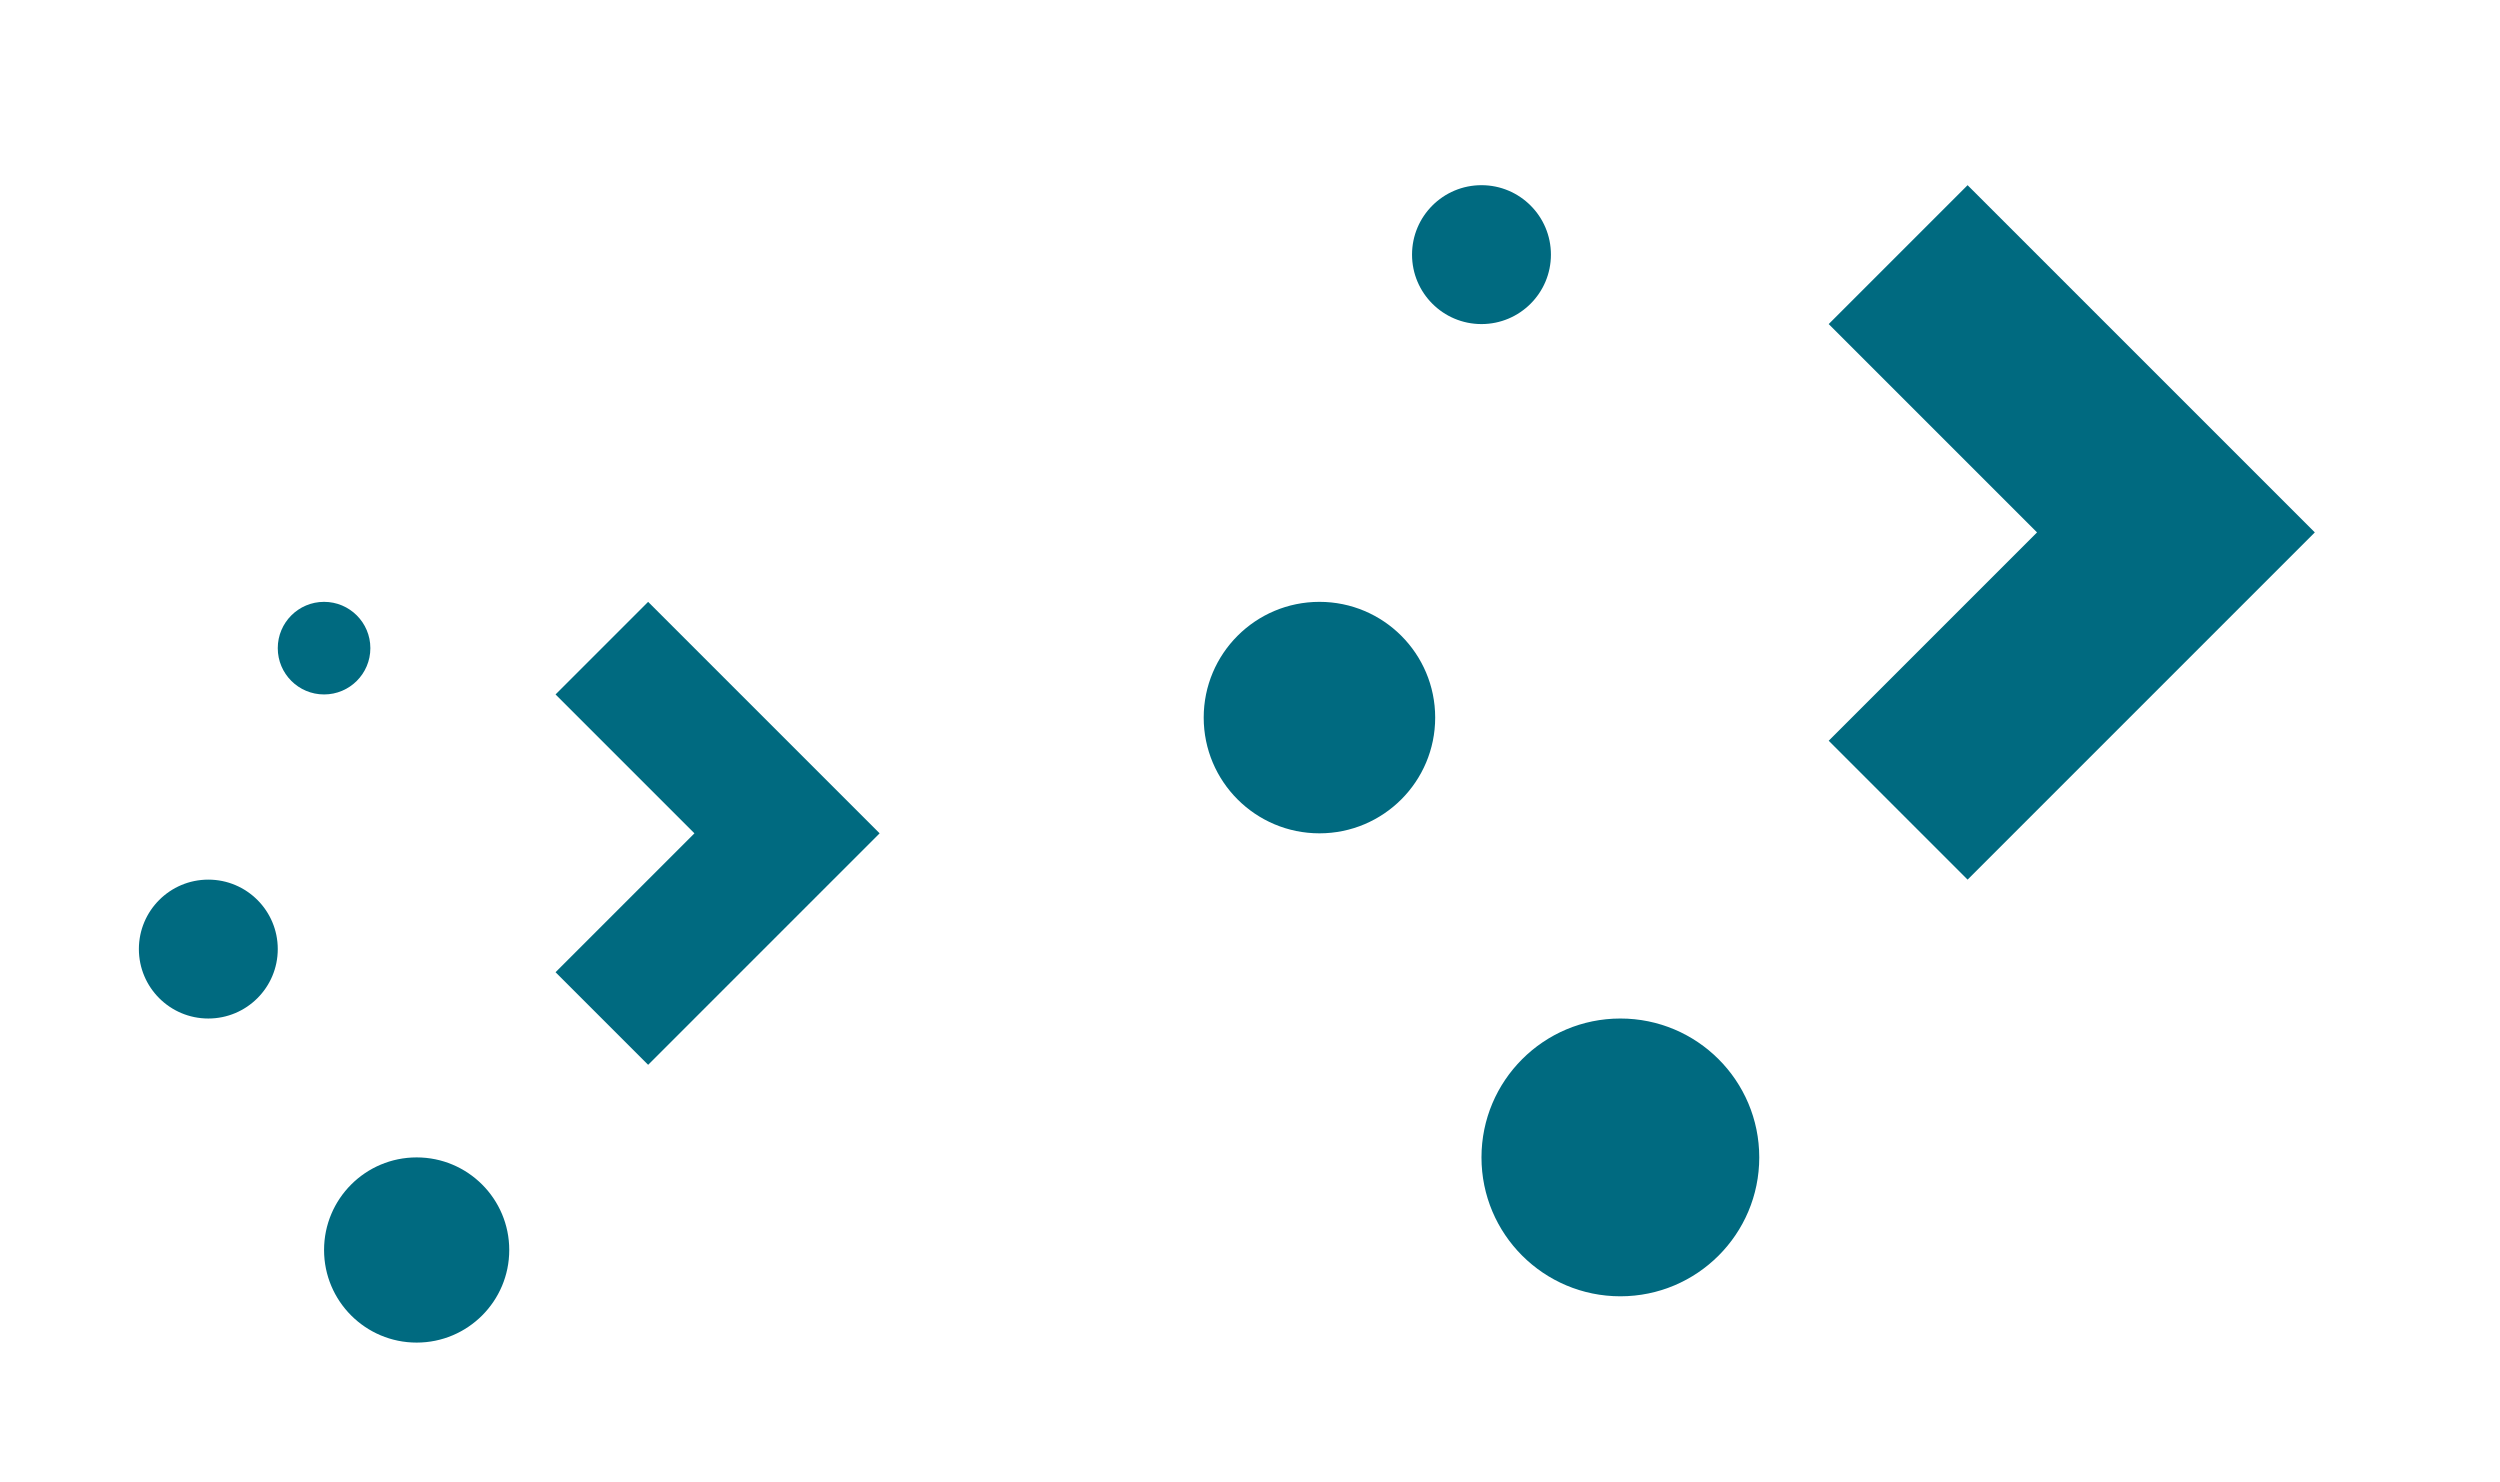
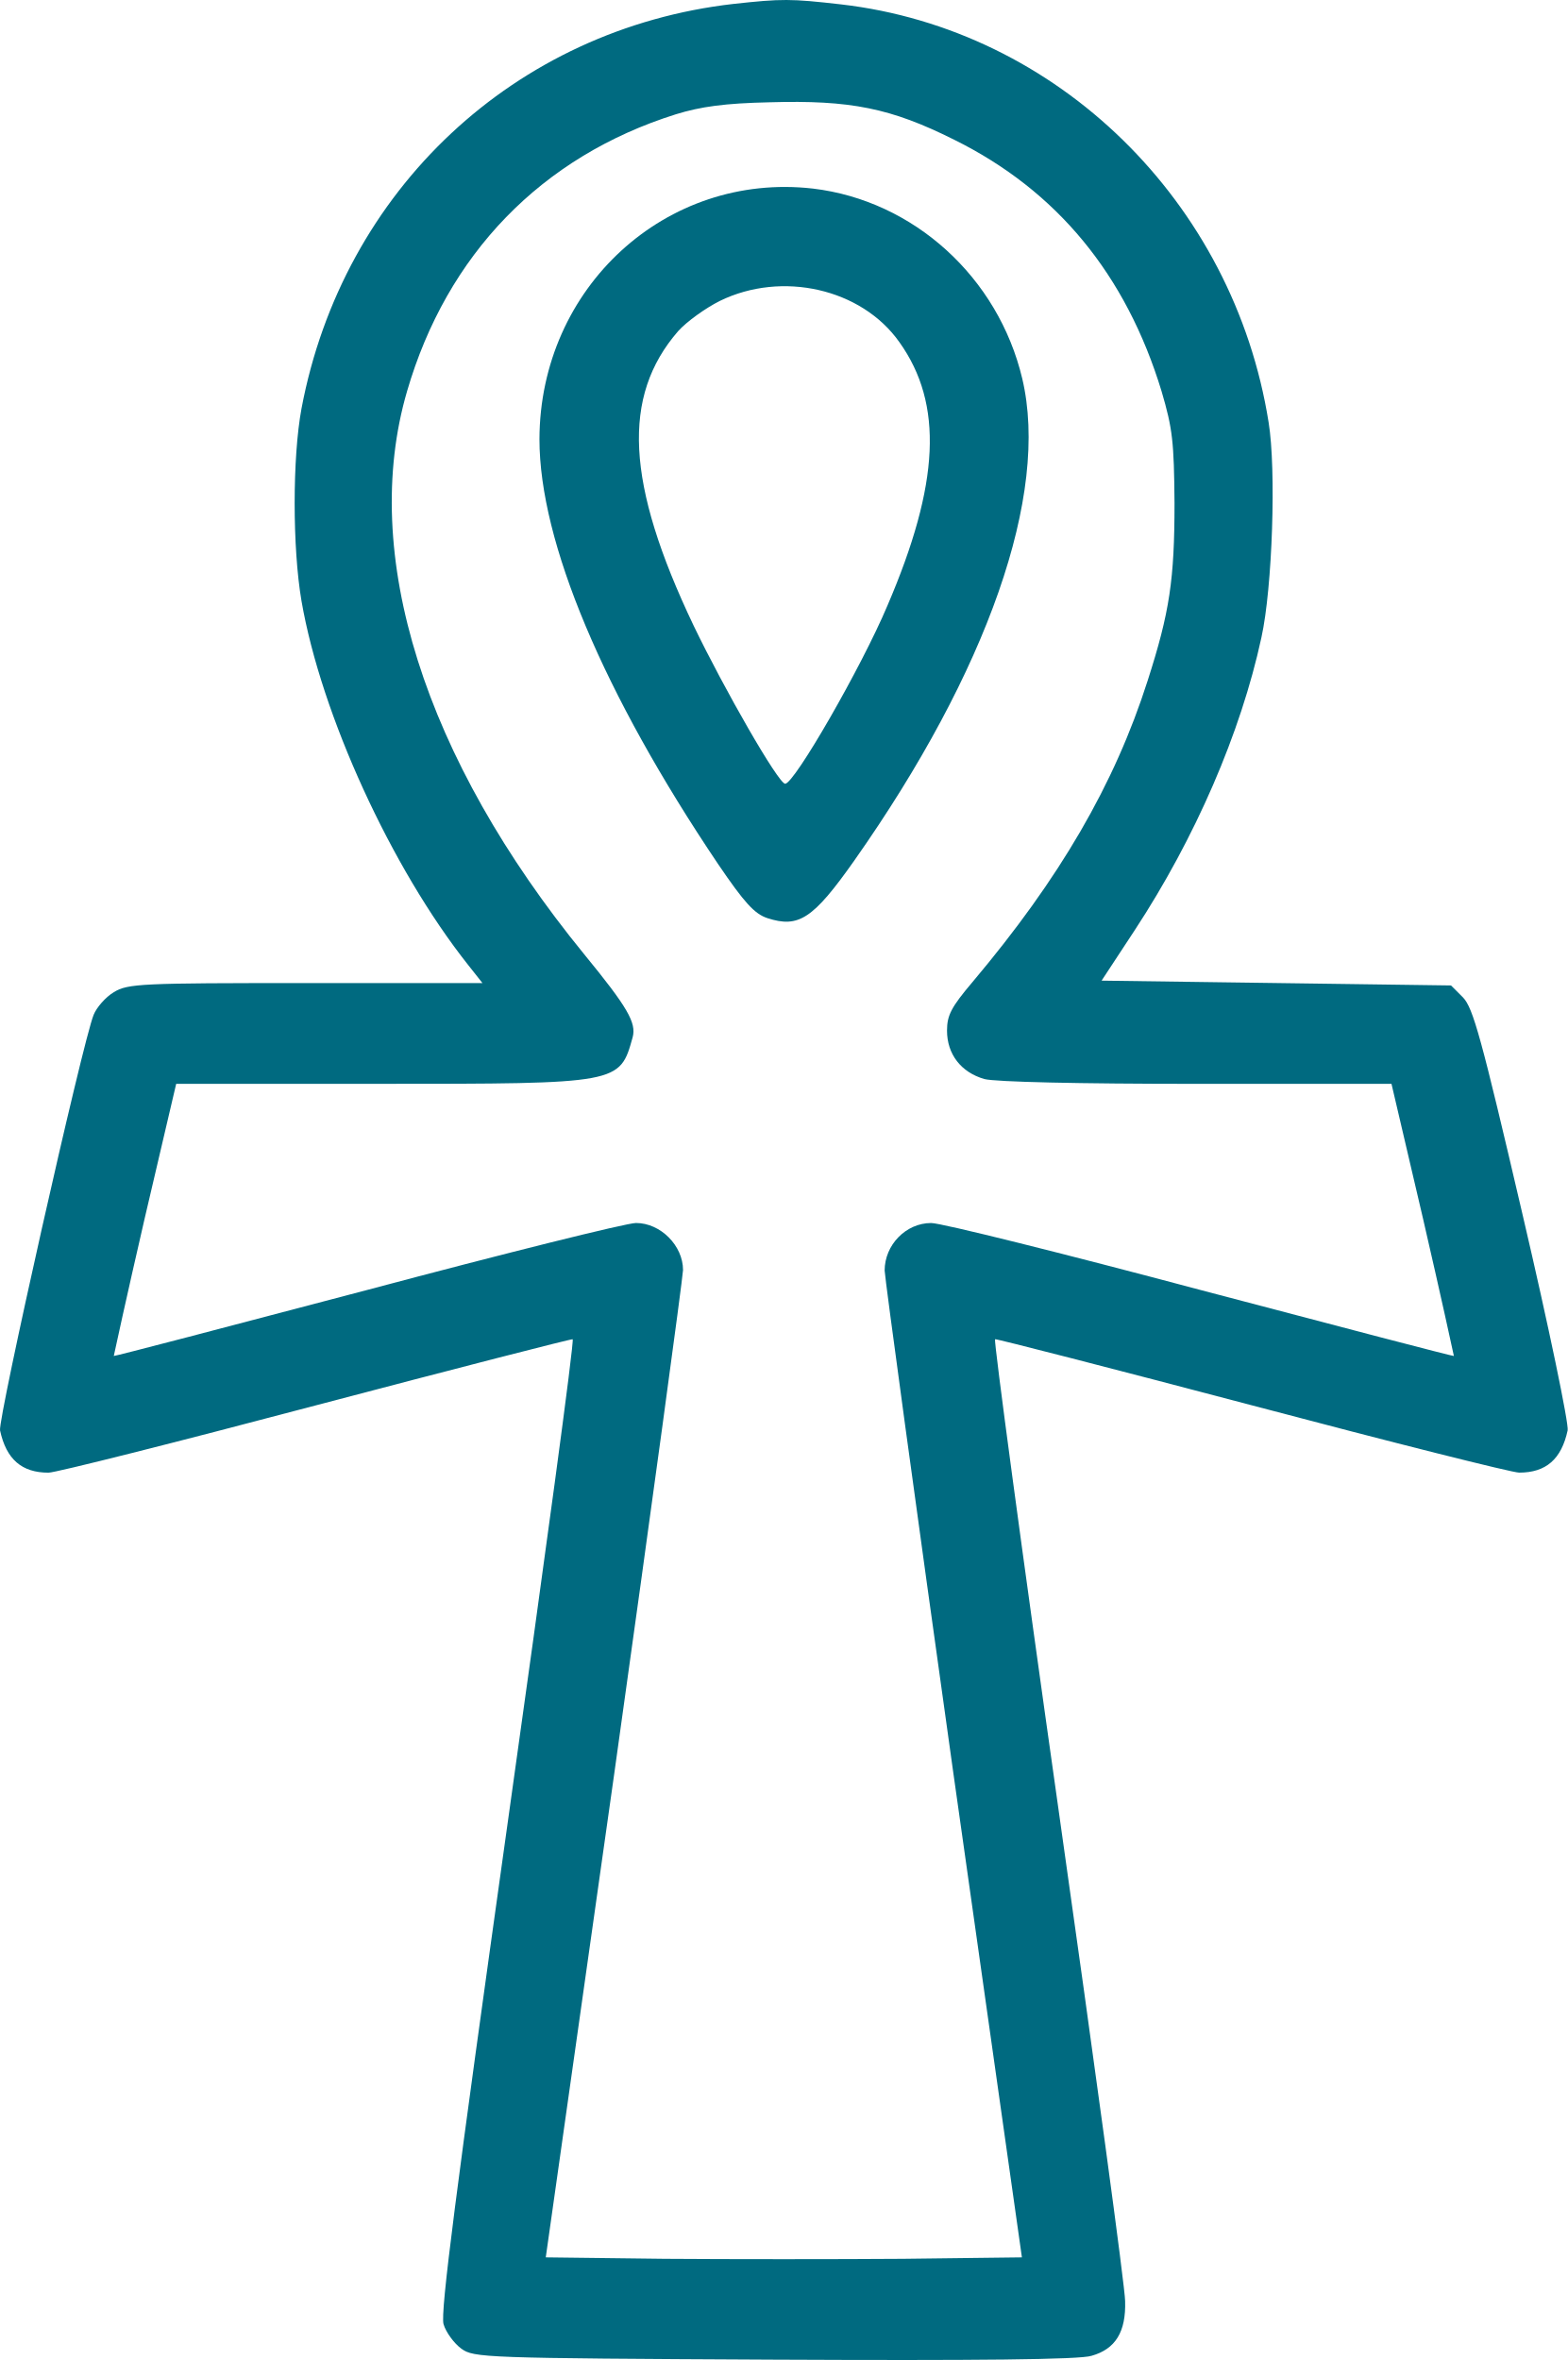
- <svg xmlns="http://www.w3.org/2000/svg" viewBox="0 0 54 32" id="svg2" version="1.1">
-   <defs id="defs3051">
-     <style type="text/css" id="current-color-scheme">
-       .ColorScheme-Text {
-         color:#31363b;
-       }
-       </style>
-   </defs>
-   <g id="16-16-start-here-kde" transform="translate(0,13)">
-     <path style="opacity:1;fill:none" d="M -16,3 -16,19 0,19 0,3 -16,3 Z" id="path17" />
-     <g id="g4177-3" transform="matrix(0.752917,0,0,0.75,-333.7746,-391.593)">
-       <path id="path11" style="fill:#006a80;fill-opacity:1" transform="matrix(1.328168,0,0,1.333333,443.3086,504.7907)" d="M -11 18 A 1 1 0 0 0 -12 19 A 1 1 0 0 0 -11 20 A 1 1 0 0 0 -10 19 A 1 1 0 0 0 -11 18 z M -6 18 L -7.5 19.5 L -5 22 L -7.5 24.5 L -6 26 L -2 22 L -6 18 z M -13 22.5 A 1 1 0 0 0 -14 23.5 A 1 1 0 0 0 -13 24.5 A 1 1 0 0 0 -12 23.5 A 1 1 0 0 0 -13 22.5 z M -9.5 27 A 1.5 1.5 0 0 0 -11 28.5 A 1.5 1.5 0 0 0 -9.5 30 A 1.5 1.5 0 0 0 -8 28.5 A 1.5 1.5 0 0 0 -9.5 27 z " class="ColorScheme-Text" />
+ <svg xmlns="http://www.w3.org/2000/svg" version="1.1" x="0px" y="0px" viewBox="0 0 256.299 385.83" enable-background="new 0 0 1000 1000" xml:space="preserve" id="svg12" width="256.299" height="385.83">
+   <defs id="defs16" />
+   <g id="layer1" transform="translate(-63.56278,199.61)">
+     <g id="start-here-kde" transform="matrix(0.03937008,0,0,0.03937008,-5.138264,-3.543026)">
+       <path d="m 5237.115,-4961.932 c 898.9,103.6 1630.4,819.2 1775.9,1736 31.9,195.3 15.9,685.6 -29.9,892.9 -85.7,396.6 -275.1,833.1 -526.2,1215.8 l -137.5,209.3 725.5,10 725.5,10 49.8,49.8 c 41.9,43.8 75.7,165.4 247.1,900.9 109.6,468.4 193.3,873 187.4,896.9 -25.9,119.6 -89.7,175.4 -201.3,175.4 -29.9,0 -528.2,-125.5 -1108.2,-279 -582,-153.5 -1062.4,-277 -1068.3,-275 -6,4 111.6,881 263.1,1949.3 151.5,1068.3 277.1,1989.2 277.1,2045 4,127.6 -39.9,199.3 -139.5,227.2 -47.8,16 -480.4,19.9 -1317.5,16 -1209.9,-6 -1247.7,-8 -1299.6,-45.8 -29.9,-21.9 -63.8,-67.8 -73.7,-101.6 -14,-47.8 51.8,-552.1 265.1,-2072.9 155.5,-1106.2 279,-2013.1 271.1,-2017 -6,-2 -486.3,121.6 -1068.3,275 -580,153.5 -1078.3,279 -1108.2,279 -111.6,0 -175.4,-55.8 -201.3,-175.4 -10,-43.9 342.9,-1614.5 388.7,-1726.1 11.9,-29.9 49.8,-73.8 83.7,-93.7 57.8,-35.9 113.6,-37.9 795.3,-37.9 h 735.5 l -59.8,-75.7 c -318.9,-402.6 -609.9,-1038.4 -691.6,-1510.8 -37.9,-221.2 -37.9,-595.9 0,-799.3 171.4,-908.9 886.9,-1576.6 1793.8,-1680.2 201.2,-22 237.1,-22 446.3,1.9 z m -685.6,456.4 c -558.1,175.4 -950.8,582 -1116.2,1150.1 -197.3,675.7 69.8,1522.8 735.5,2337.9 181.4,221.3 217.2,285 201.3,344.8 -53.8,193.3 -51.8,193.3 -1052.4,193.3 h -843.1 l -131.6,562.1 c -71.7,310.9 -127.5,566 -127.5,568 2,2 474.4,-121.6 1048.4,-273.1 576,-153.5 1080.3,-279.1 1120.1,-279.1 101.6,0 195.3,93.7 195.3,195.4 -2,39.9 -129.6,978.6 -285,2086.8 l -285,2013.1 494.3,6 c 271.1,2 717.5,2 988.6,0 l 494.3,-6 -285,-2013.1 c -155.5,-1108.2 -283,-2045 -285,-2084.8 0,-105.6 87.7,-197.3 193.3,-197.3 41.9,0 546.1,125.6 1122.1,279.1 574,151.5 1046.4,275.1 1048.4,273.1 0,-2 -55.8,-257.1 -127.6,-568 l -131.5,-562.1 h -809.2 c -492.3,0 -835.1,-8 -881,-19.9 -97.7,-27.9 -155.5,-103.7 -155.5,-201.3 0,-63.8 17.9,-97.7 105.6,-201.3 362.8,-430.5 590,-821.2 727.5,-1251.7 91.7,-285 111.6,-420.6 111.6,-737.5 -2,-255.1 -8,-308.9 -53.8,-464.4 -147.5,-484.3 -434.5,-833.1 -861,-1044.4 -263.1,-131.5 -430.5,-165.4 -767.4,-155.5 -185.2,4 -284.9,17.9 -388.5,49.8 z" id="path4" style="fill:#006a80;fill-opacity:1" />
+       <path d="m 5120.986,-4196.998 c 418.6,49.8 769.4,368.7 869,789.3 113.7,480.3 -143.5,1213.8 -697.5,2001.1 -171.4,243.2 -231.2,281 -360.7,239.2 -53.8,-17.9 -95.7,-63.8 -205.3,-225.2 -476.4,-707.6 -741.4,-1337.4 -741.4,-1763.9 1.8,-629.9 526,-1110.3 1135.9,-1040.5 z m -386.6,466.4 c -59.8,29.9 -137.5,85.7 -173.4,125.6 -235.2,271.1 -217.2,631.8 63.8,1221.8 127.6,265.1 352.8,657.7 380.7,657.7 37.9,0 316.9,-484.3 424.5,-739.5 217.3,-506.3 233.2,-837.1 49.8,-1094.2 -157.4,-223.2 -488.3,-297 -745.4,-171.4 z" id="path6" style="fill:#006a80;fill-opacity:1" />
    </g>
  </g>
-   <g transform="translate(1,-1)" id="22-22-start-here-kde">
-     <rect style="fill:none;fill-opacity:1;stroke:none" id="rect4150" width="22" height="22" x="-1" y="11" />
-     <g id="g4177" transform="matrix(1.003889,0,0,1,-424.3662,-514.7907)">
-       <path id="path16" style="fill:#006a80;fill-opacity:1" transform="matrix(0.9961257,0,0,1,421.7259,515.7907)" d="m 7,13 a 1,1 0 0 0 -1,1 1,1 0 0 0 1,1 1,1 0 0 0 1,-1 1,1 0 0 0 -1,-1 z m 7,0 -2,2 3,3 -3,3 2,2 5,-5 -5,-5 z M 4.5,19 A 1.5,1.5 0 0 0 3,20.5 1.5,1.5 0 0 0 4.5,22 1.5,1.5 0 0 0 6,20.5 1.5,1.5 0 0 0 4.5,19 Z M 9,25 a 2,2 0 0 0 -2,2 2,2 0 0 0 2,2 2,2 0 0 0 2,-2 2,2 0 0 0 -2,-2 z" class="ColorScheme-Text" />
-     </g>
-   </g>
-   <g transform="translate(-46,-1)" id="start-here-kde">
-     <rect style="fill:none;fill-rule:evenodd;stroke:none;stroke-width:1px;stroke-linecap:butt;stroke-linejoin:miter;stroke-opacity:1" id="rect3343" width="32" height="32" x="68" y="1" />
-     <path id="path20" style="fill:#006a80;fill-opacity:1" transform="translate(46,1)" d="M 32 4 A 1.5 1.5 0 0 0 30.5 5.5 A 1.5 1.5 0 0 0 32 7 A 1.5 1.5 0 0 0 33.5 5.5 A 1.5 1.5 0 0 0 32 4 z M 42.5 4 L 39.5 7 L 44 11.5 L 39.5 16 L 42.5 19 L 50 11.5 L 42.5 4 z M 28.5 13 A 2.5 2.5 0 0 0 26 15.5 A 2.5 2.5 0 0 0 28.5 18 A 2.5 2.5 0 0 0 31 15.5 A 2.5 2.5 0 0 0 28.5 13 z M 35 22 A 3 3 0 0 0 32 25 A 3 3 0 0 0 35 28 A 3 3 0 0 0 38 25 A 3 3 0 0 0 35 22 z " class="ColorScheme-Text" />
-   </g>
</svg>
